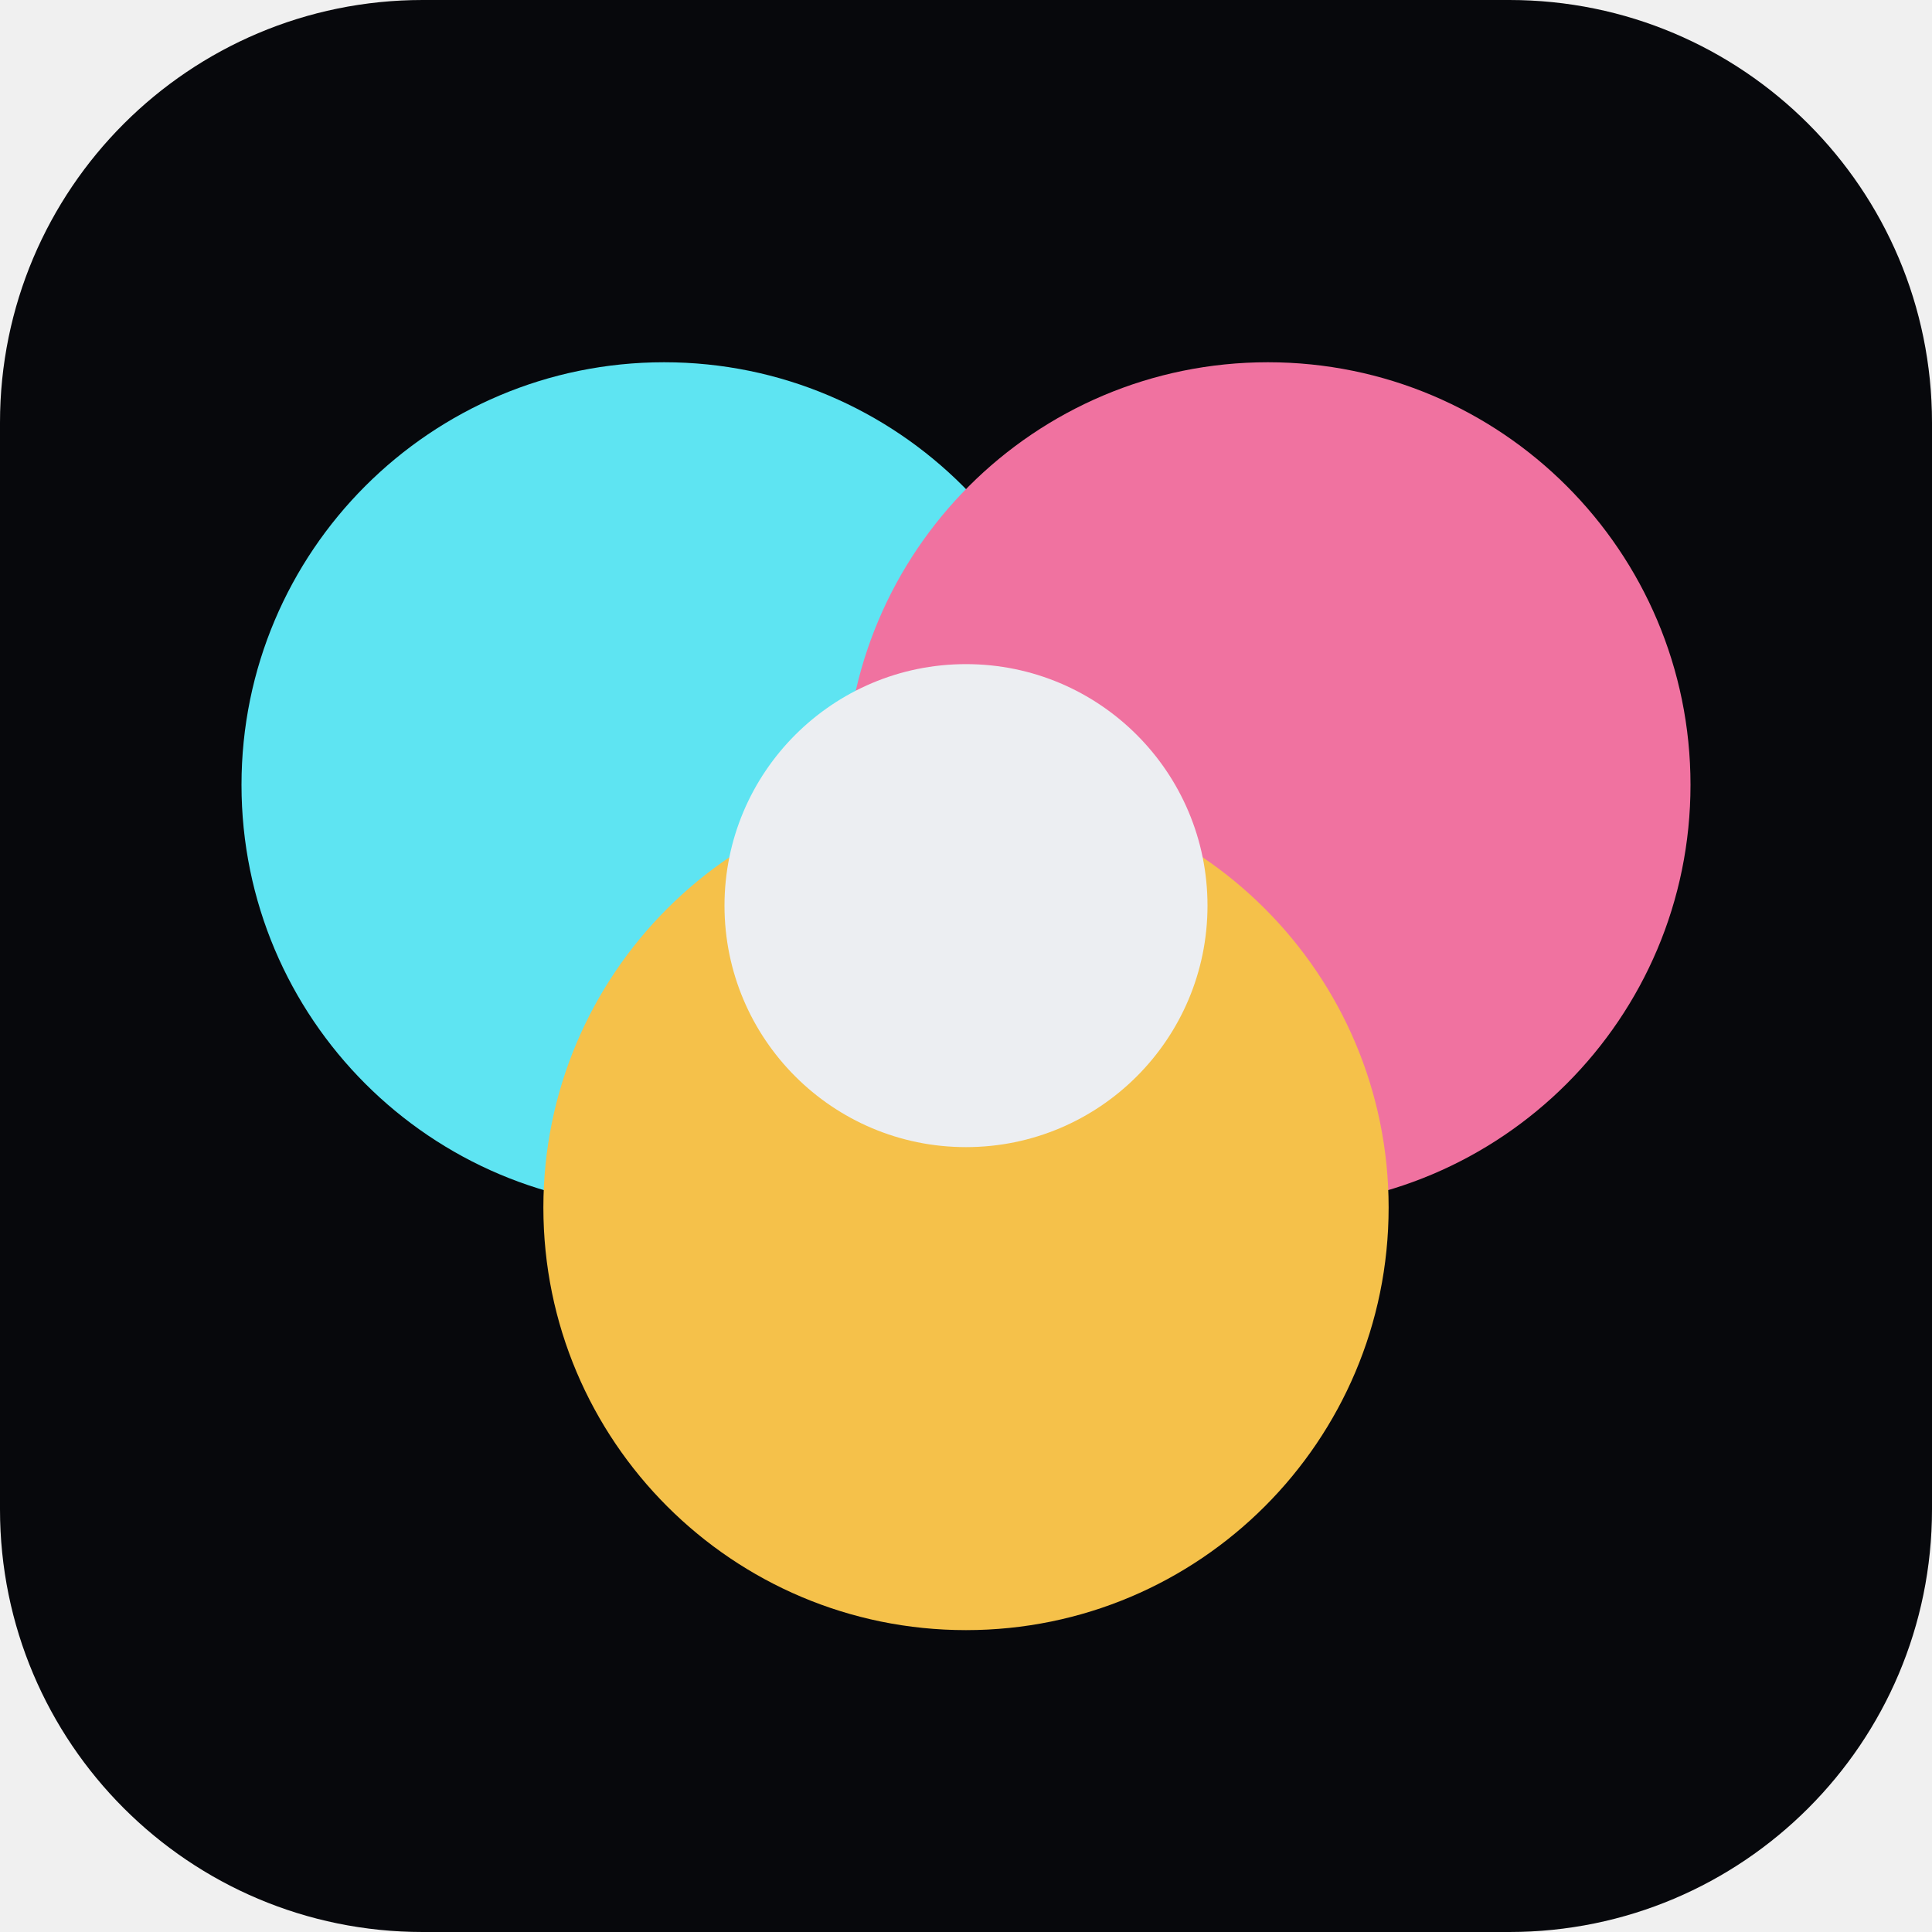
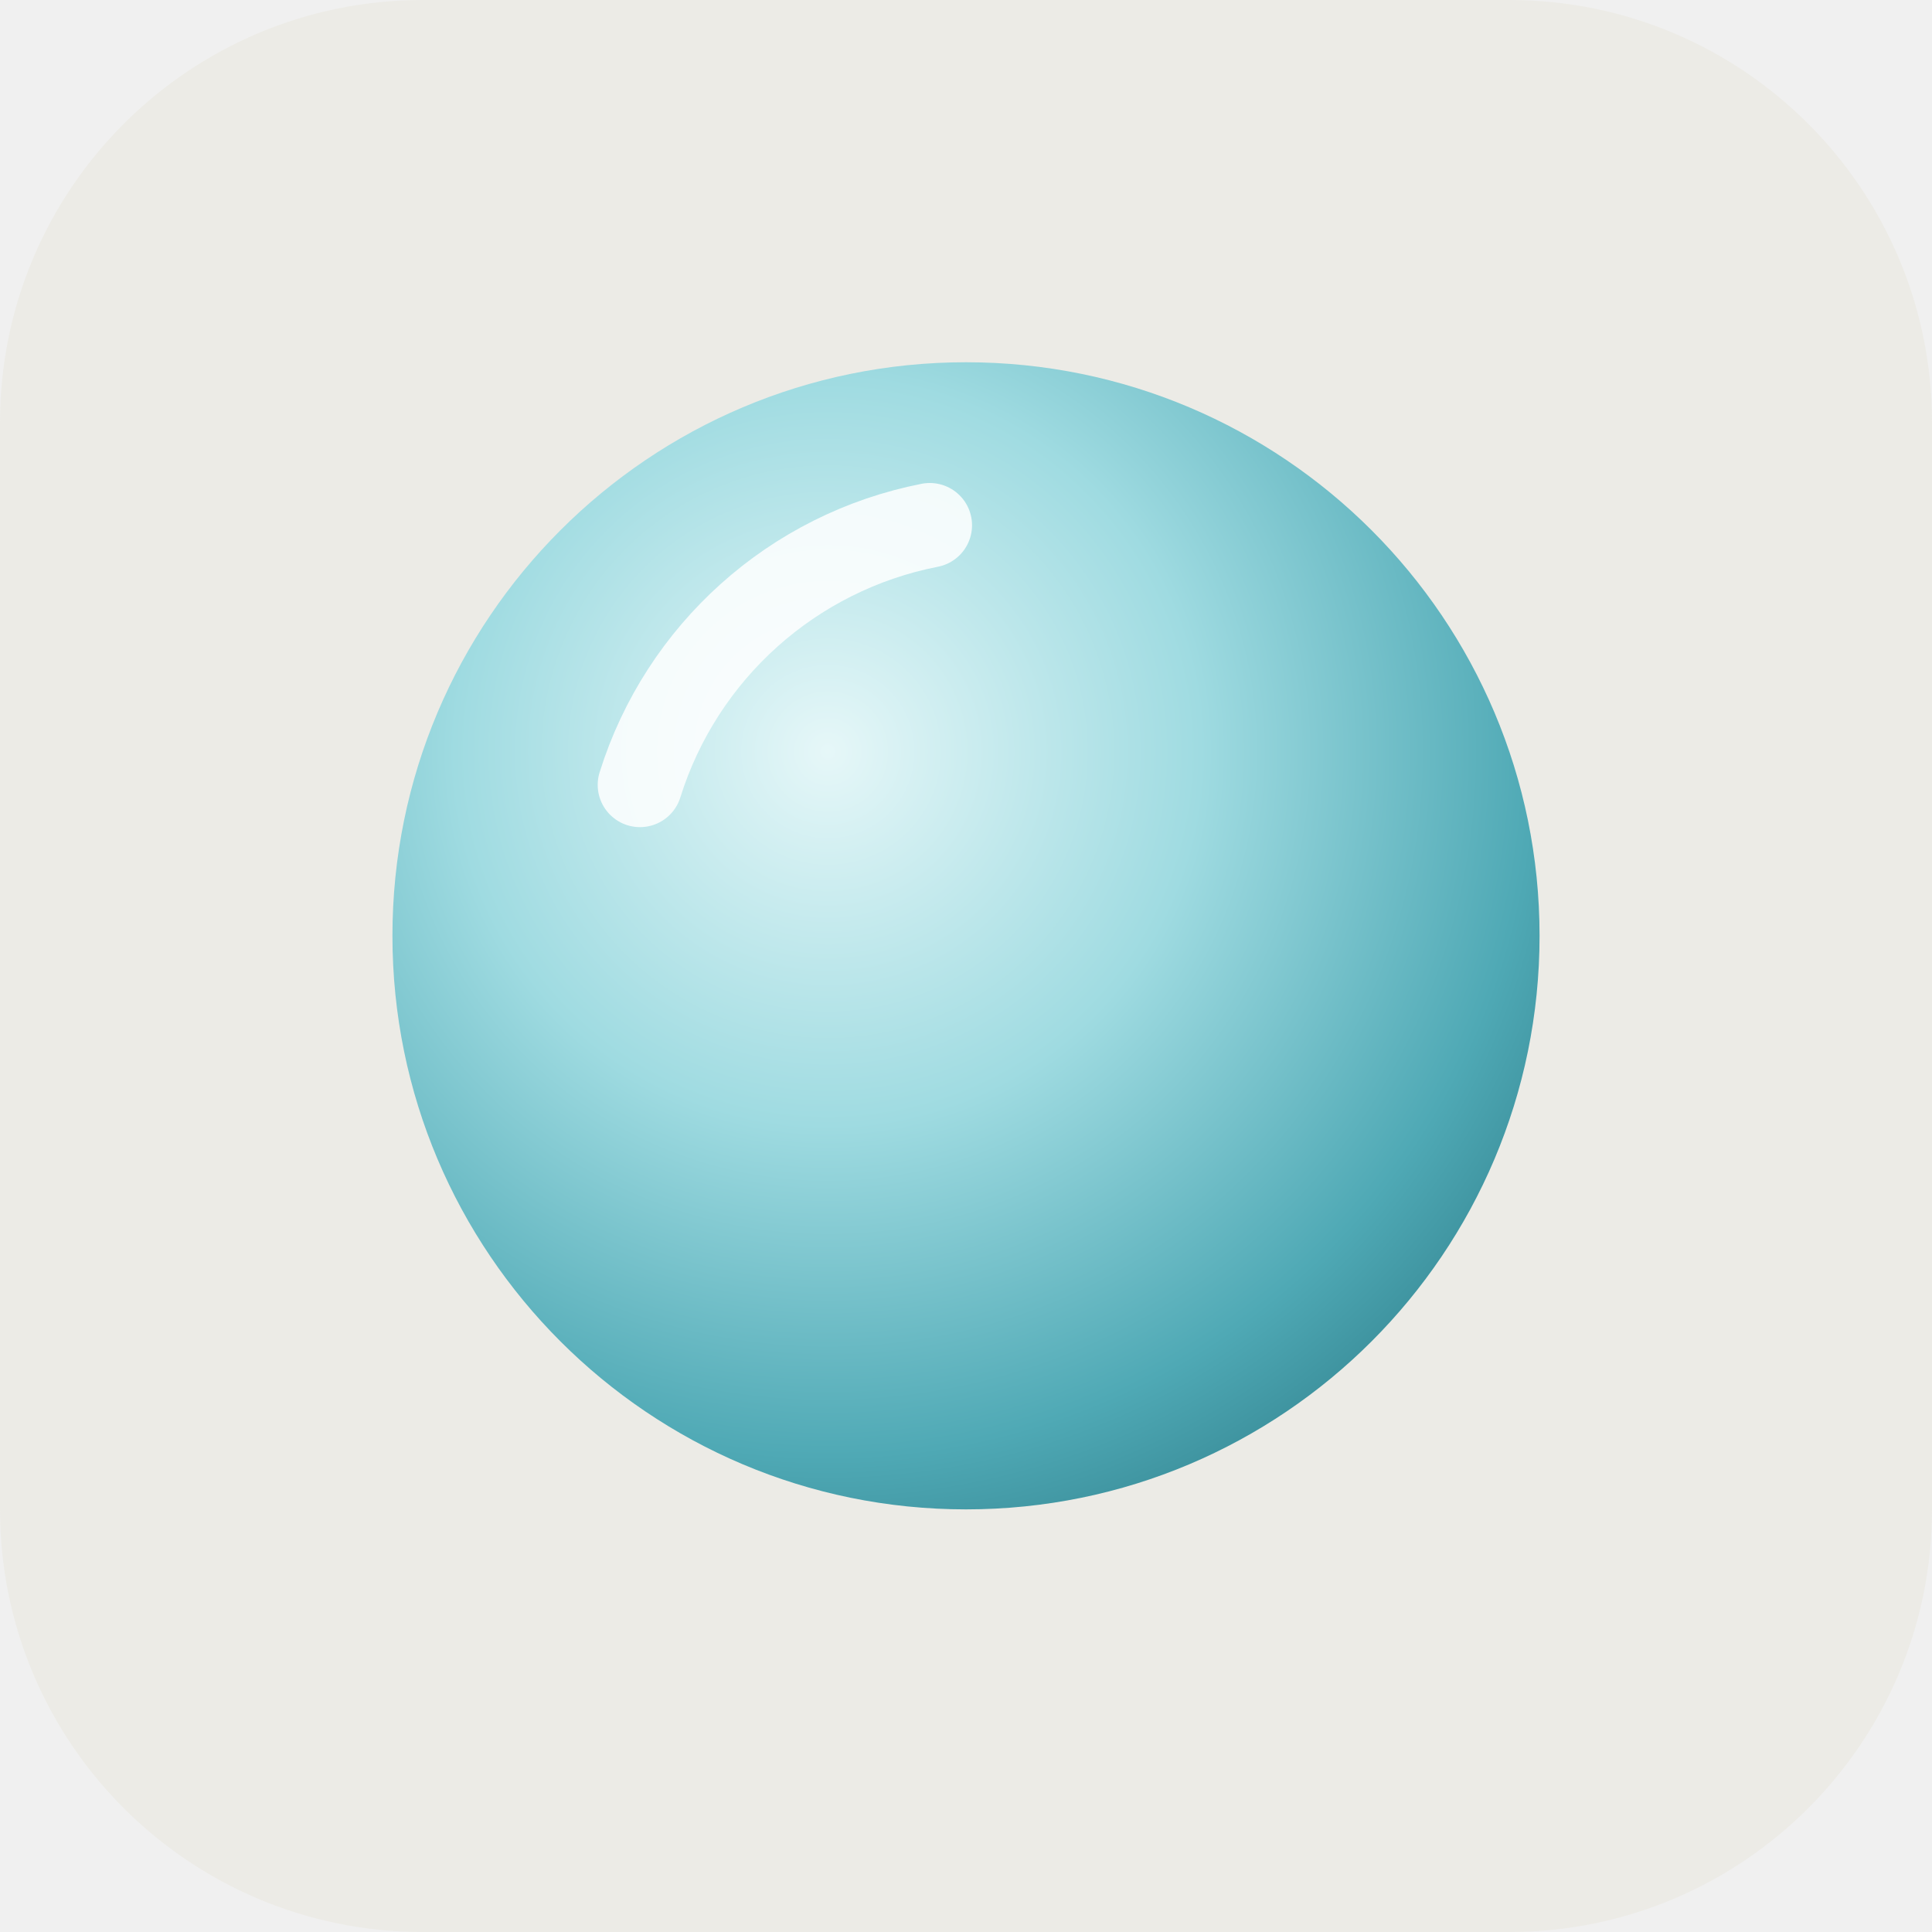
<svg xmlns="http://www.w3.org/2000/svg" viewBox="0 0 32 32">
-   <rect width="32" height="32" rx="7" fill="#07080c" />
-   <circle cx="11" cy="13" r="7" fill="#5ee4f2" />
-   <circle cx="21" cy="13" r="7" fill="#f072a0" />
-   <circle cx="16" cy="20" r="7" fill="#f5c14a" />
-   <circle cx="16" cy="15" r="4" fill="#eceef2" />
+   <defs>
+     <radialGradient id="d" cx="38%" cy="34%" r="72%">
+       <stop offset="0" stop-color="#e6f7f8" />
+       <stop offset=".45" stop-color="#9fdbe1" />
+       <stop offset=".85" stop-color="#4fa9b5" />
+       <stop offset="1" stop-color="#3b8f9b" />
+     </radialGradient>
+   </defs>
+   <rect width="32" height="32" rx="7" fill="#ecebe6" />
+   <circle cx="16" cy="15.5" r="9.5" fill="url(#d)" />
+   <path d="M10.6 13 A 6.3 6.3 0 0 1 15.4 8.7" stroke="#fff" stroke-opacity=".85" stroke-width="1.4" stroke-linecap="round" fill="none" />
</svg>
